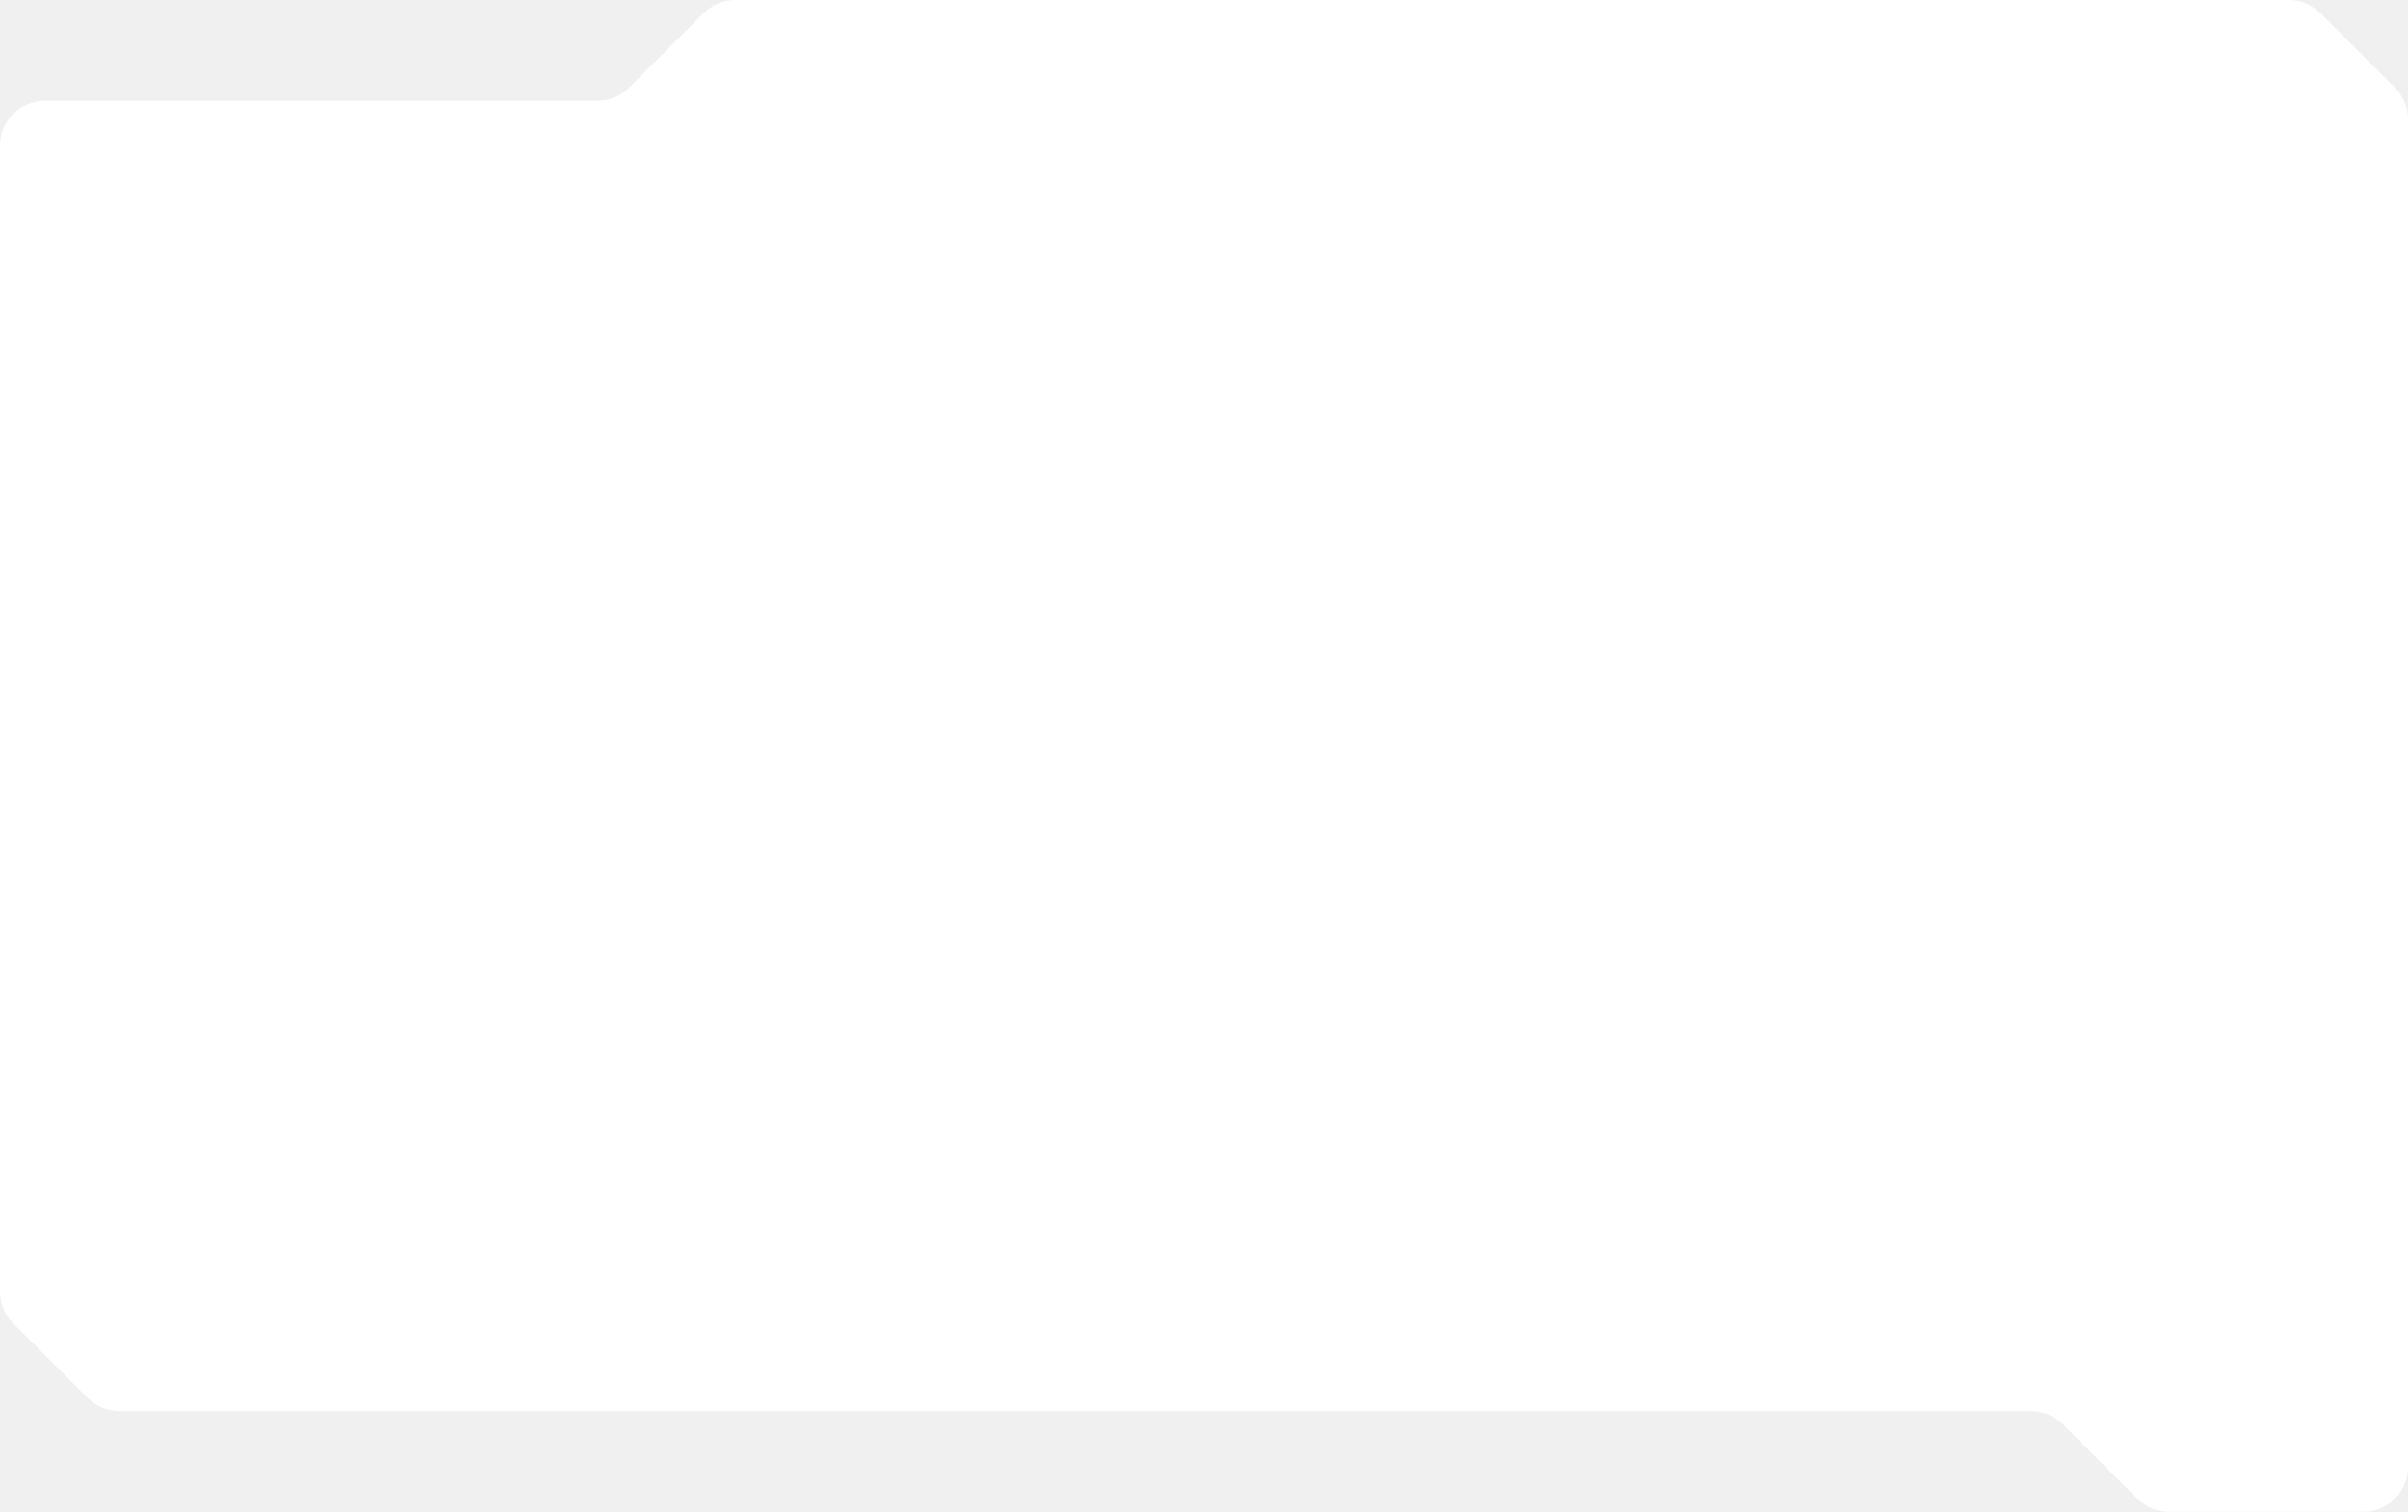
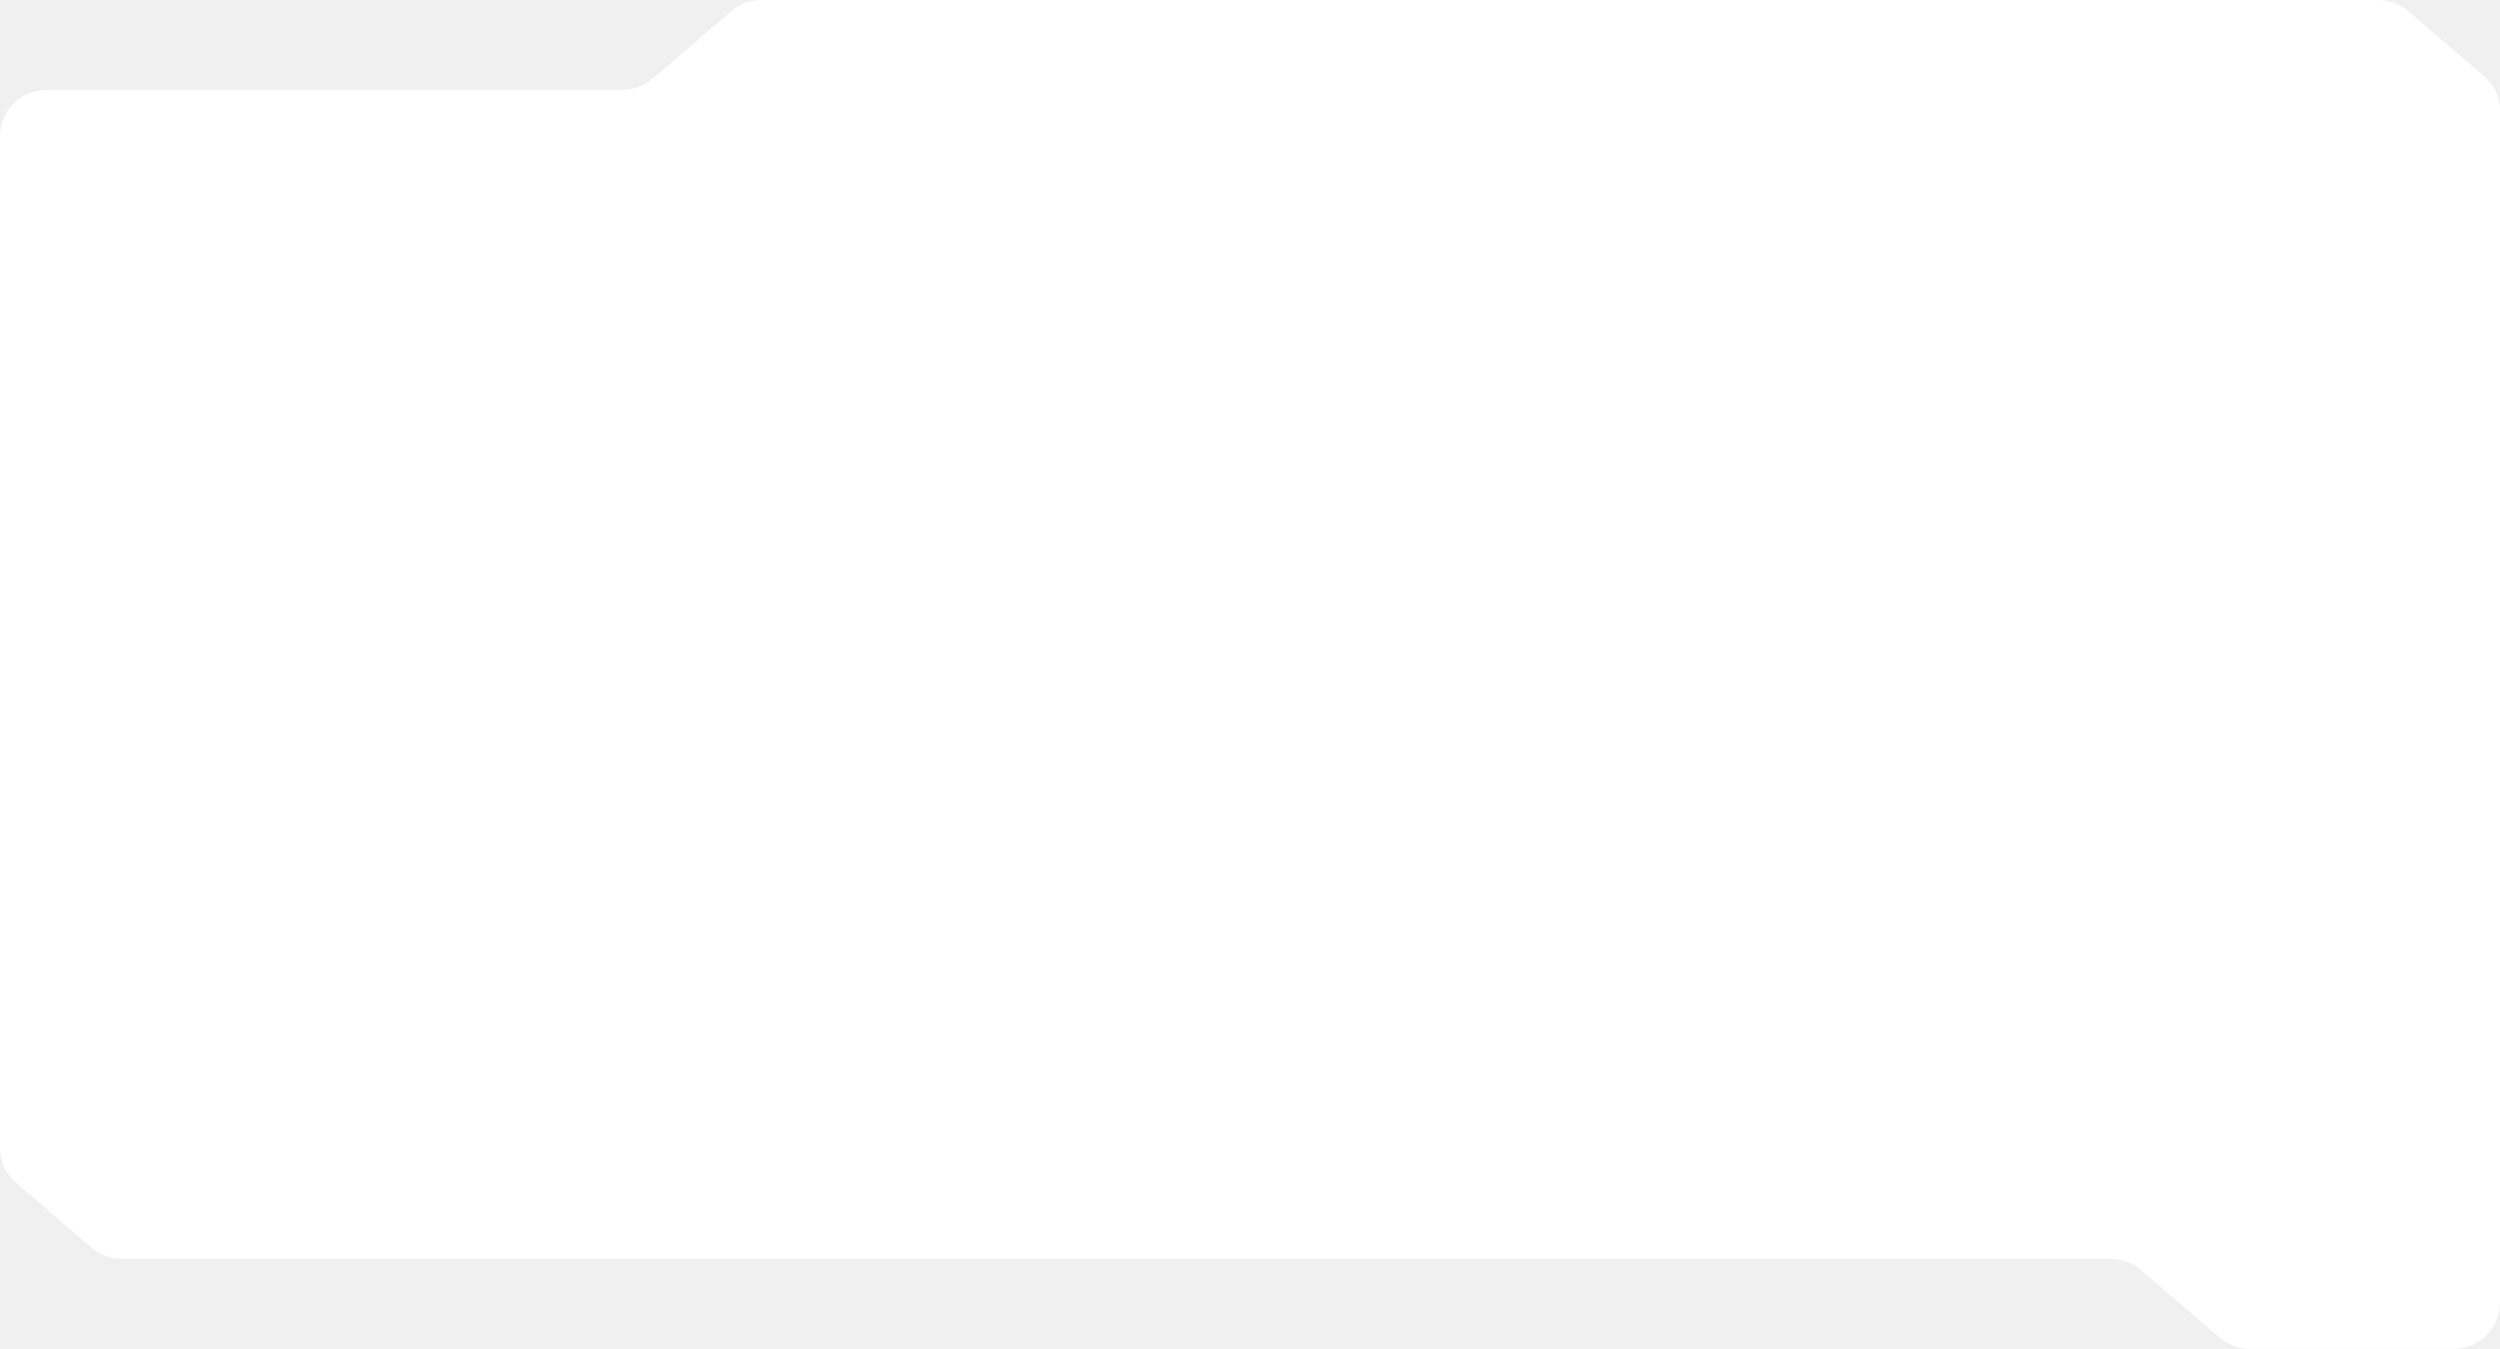
- <svg xmlns="http://www.w3.org/2000/svg" width="860" height="540" viewBox="0 0 860 540" fill="none">
-   <path d="M774.627 540H844C852.837 540 860 532.837 860 524V42.627C860 38.384 858.314 34.314 855.314 31.314L828.686 4.686C825.686 1.686 821.616 0 817.373 0H262.627C258.384 0 254.314 1.686 251.314 4.686L224.686 31.314C221.686 34.314 217.616 36 213.373 36H16C7.163 36 0 43.163 0 52V461.373C0 465.616 1.686 469.686 4.686 472.686L31.314 499.314C34.314 502.314 38.384 504 42.627 504H725.373C729.616 504 733.686 505.686 736.686 508.686L763.314 535.314C766.314 538.314 770.384 540 774.627 540Z" fill="white" />
+ <svg xmlns="http://www.w3.org/2000/svg" width="860" height="464" viewBox="0 0 860 464" fill="none">
+   <path d="M773.93 464H844C852.837 464 860 456.837 860 448V38.281C860 33.617 857.965 29.185 854.427 26.145L828.498 3.865C825.596 1.371 821.896 0 818.07 0H261.93C258.104 0 254.404 1.371 251.502 3.865L224.498 27.069C221.596 29.562 217.896 30.933 214.07 30.933H16C7.163 30.933 0 38.097 0 46.933V394.786C0 399.45 2.035 403.882 5.573 406.922L31.502 429.202C34.404 431.696 38.104 433.067 41.93 433.067H726.07C729.896 433.067 733.596 434.438 736.498 436.931L763.502 460.135C766.404 462.629 770.104 464 773.93 464Z" fill="white" />
</svg>
